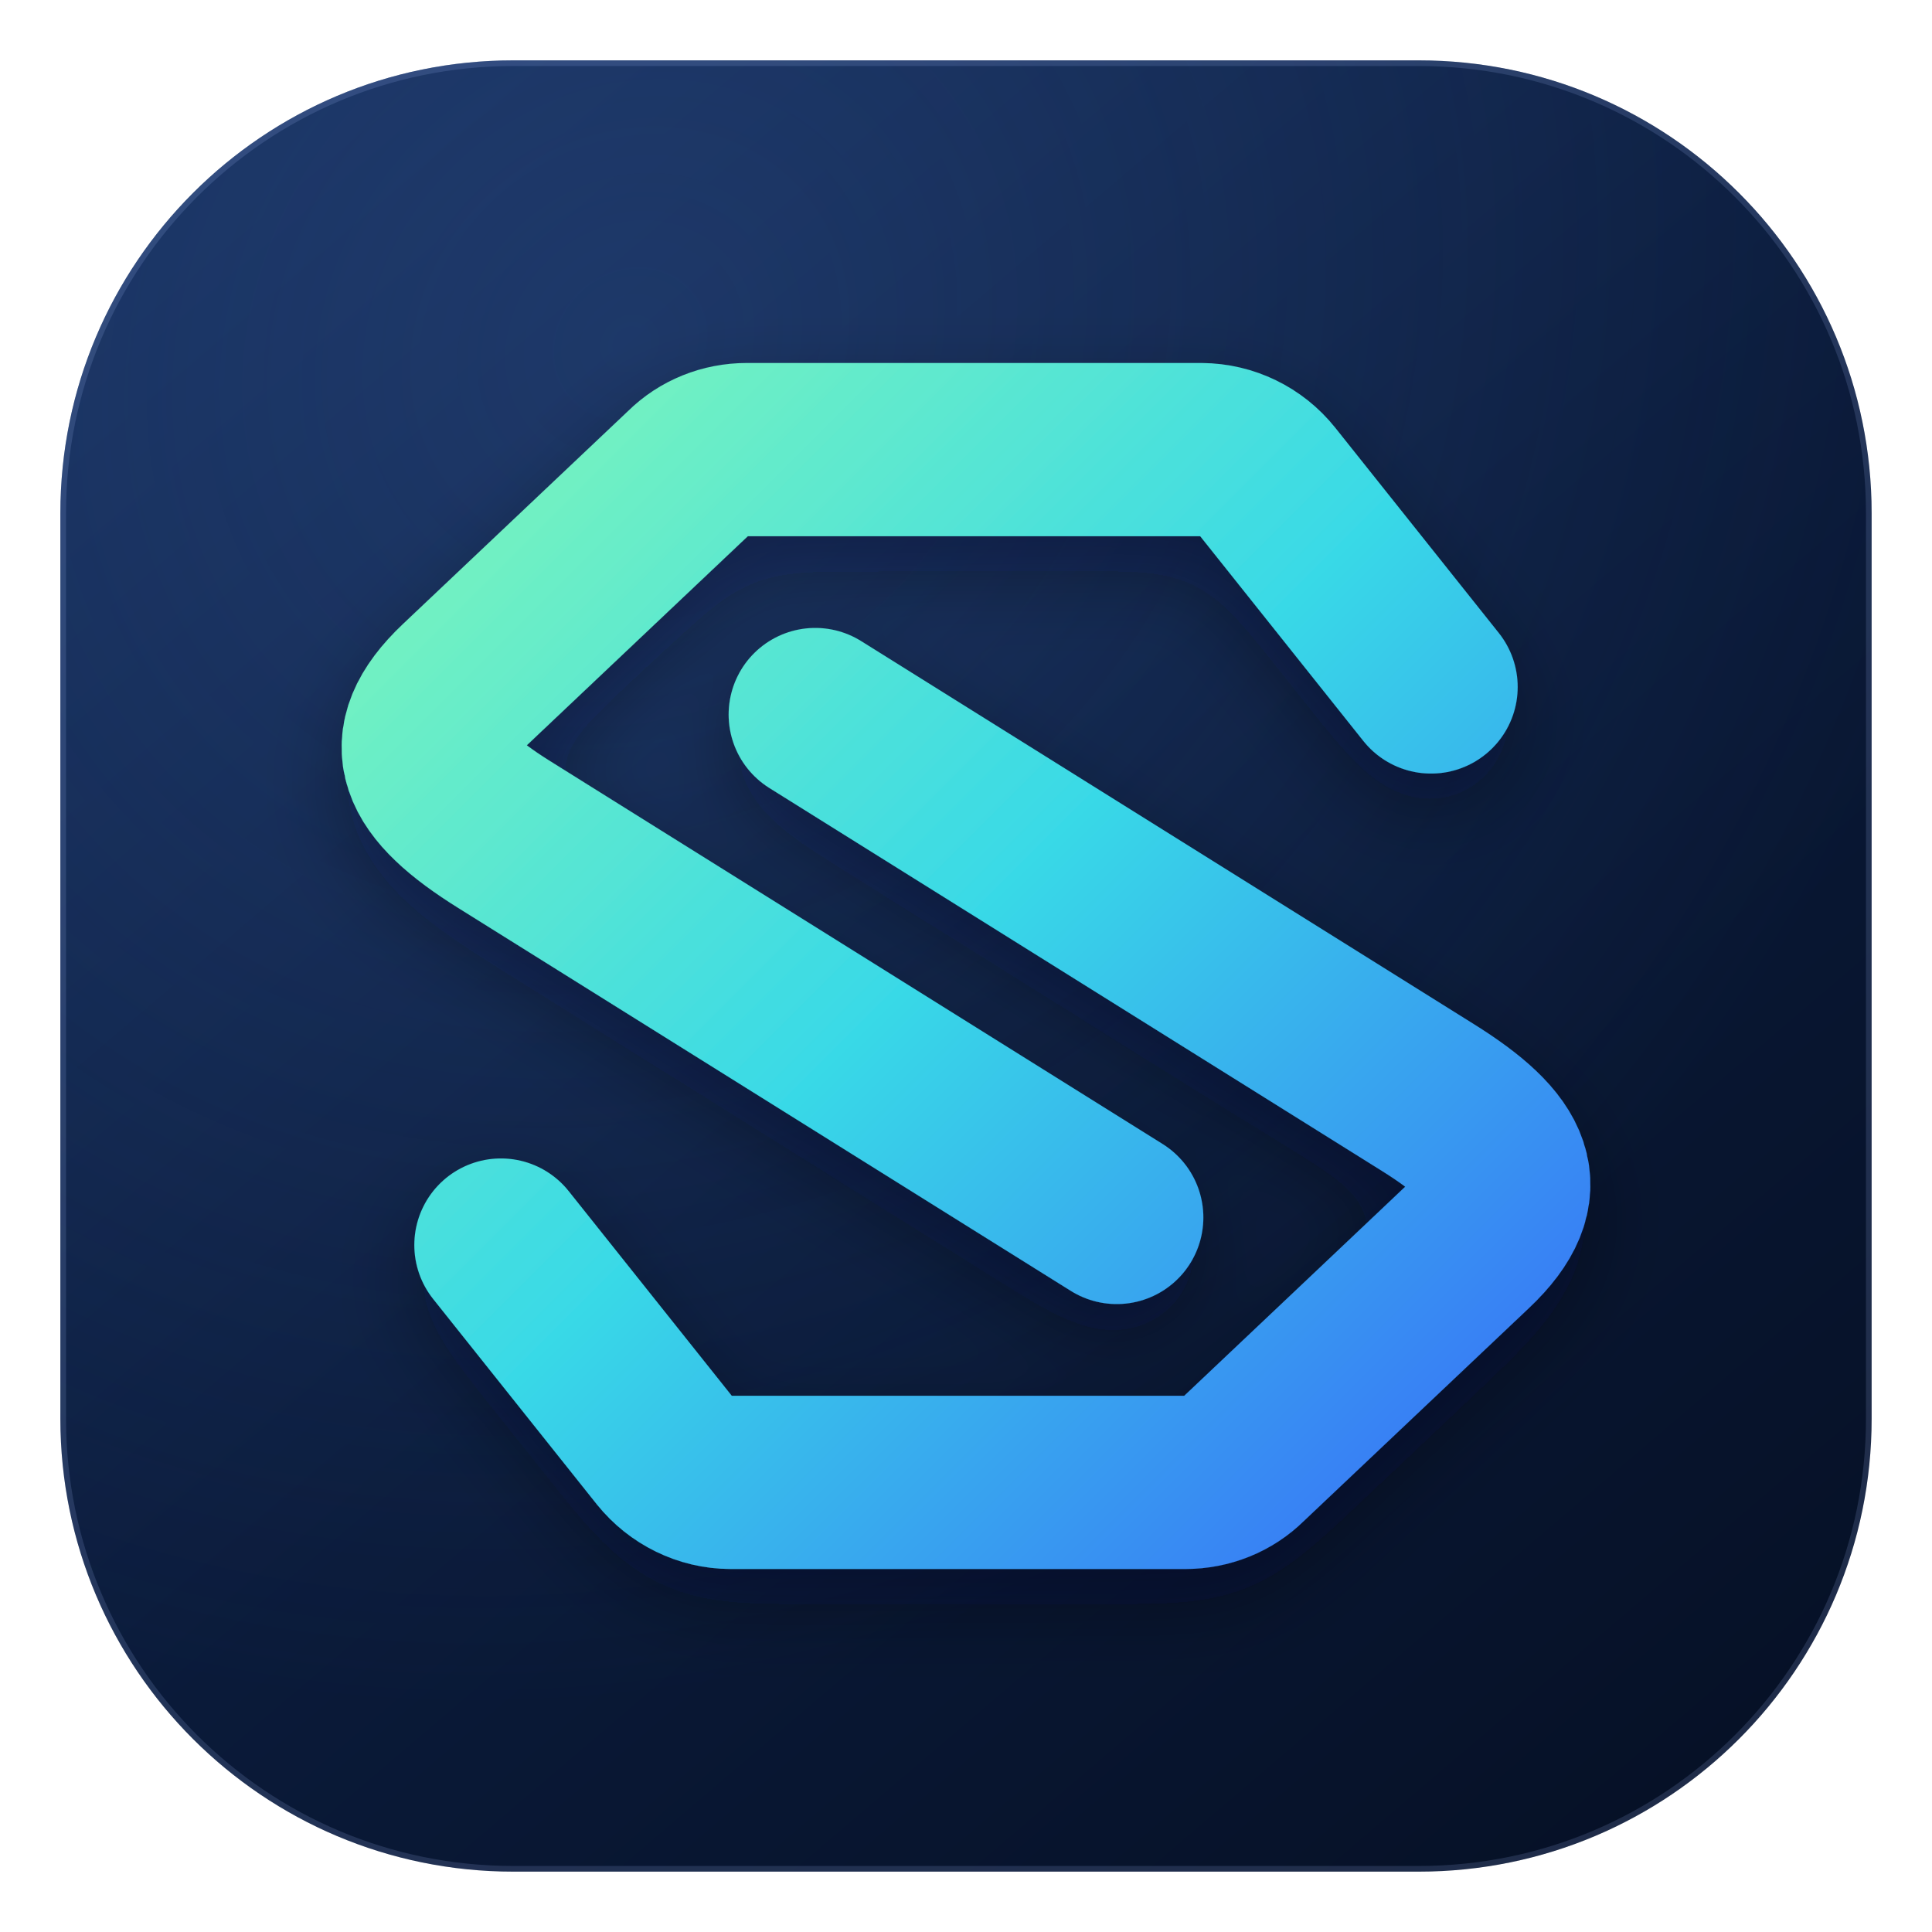
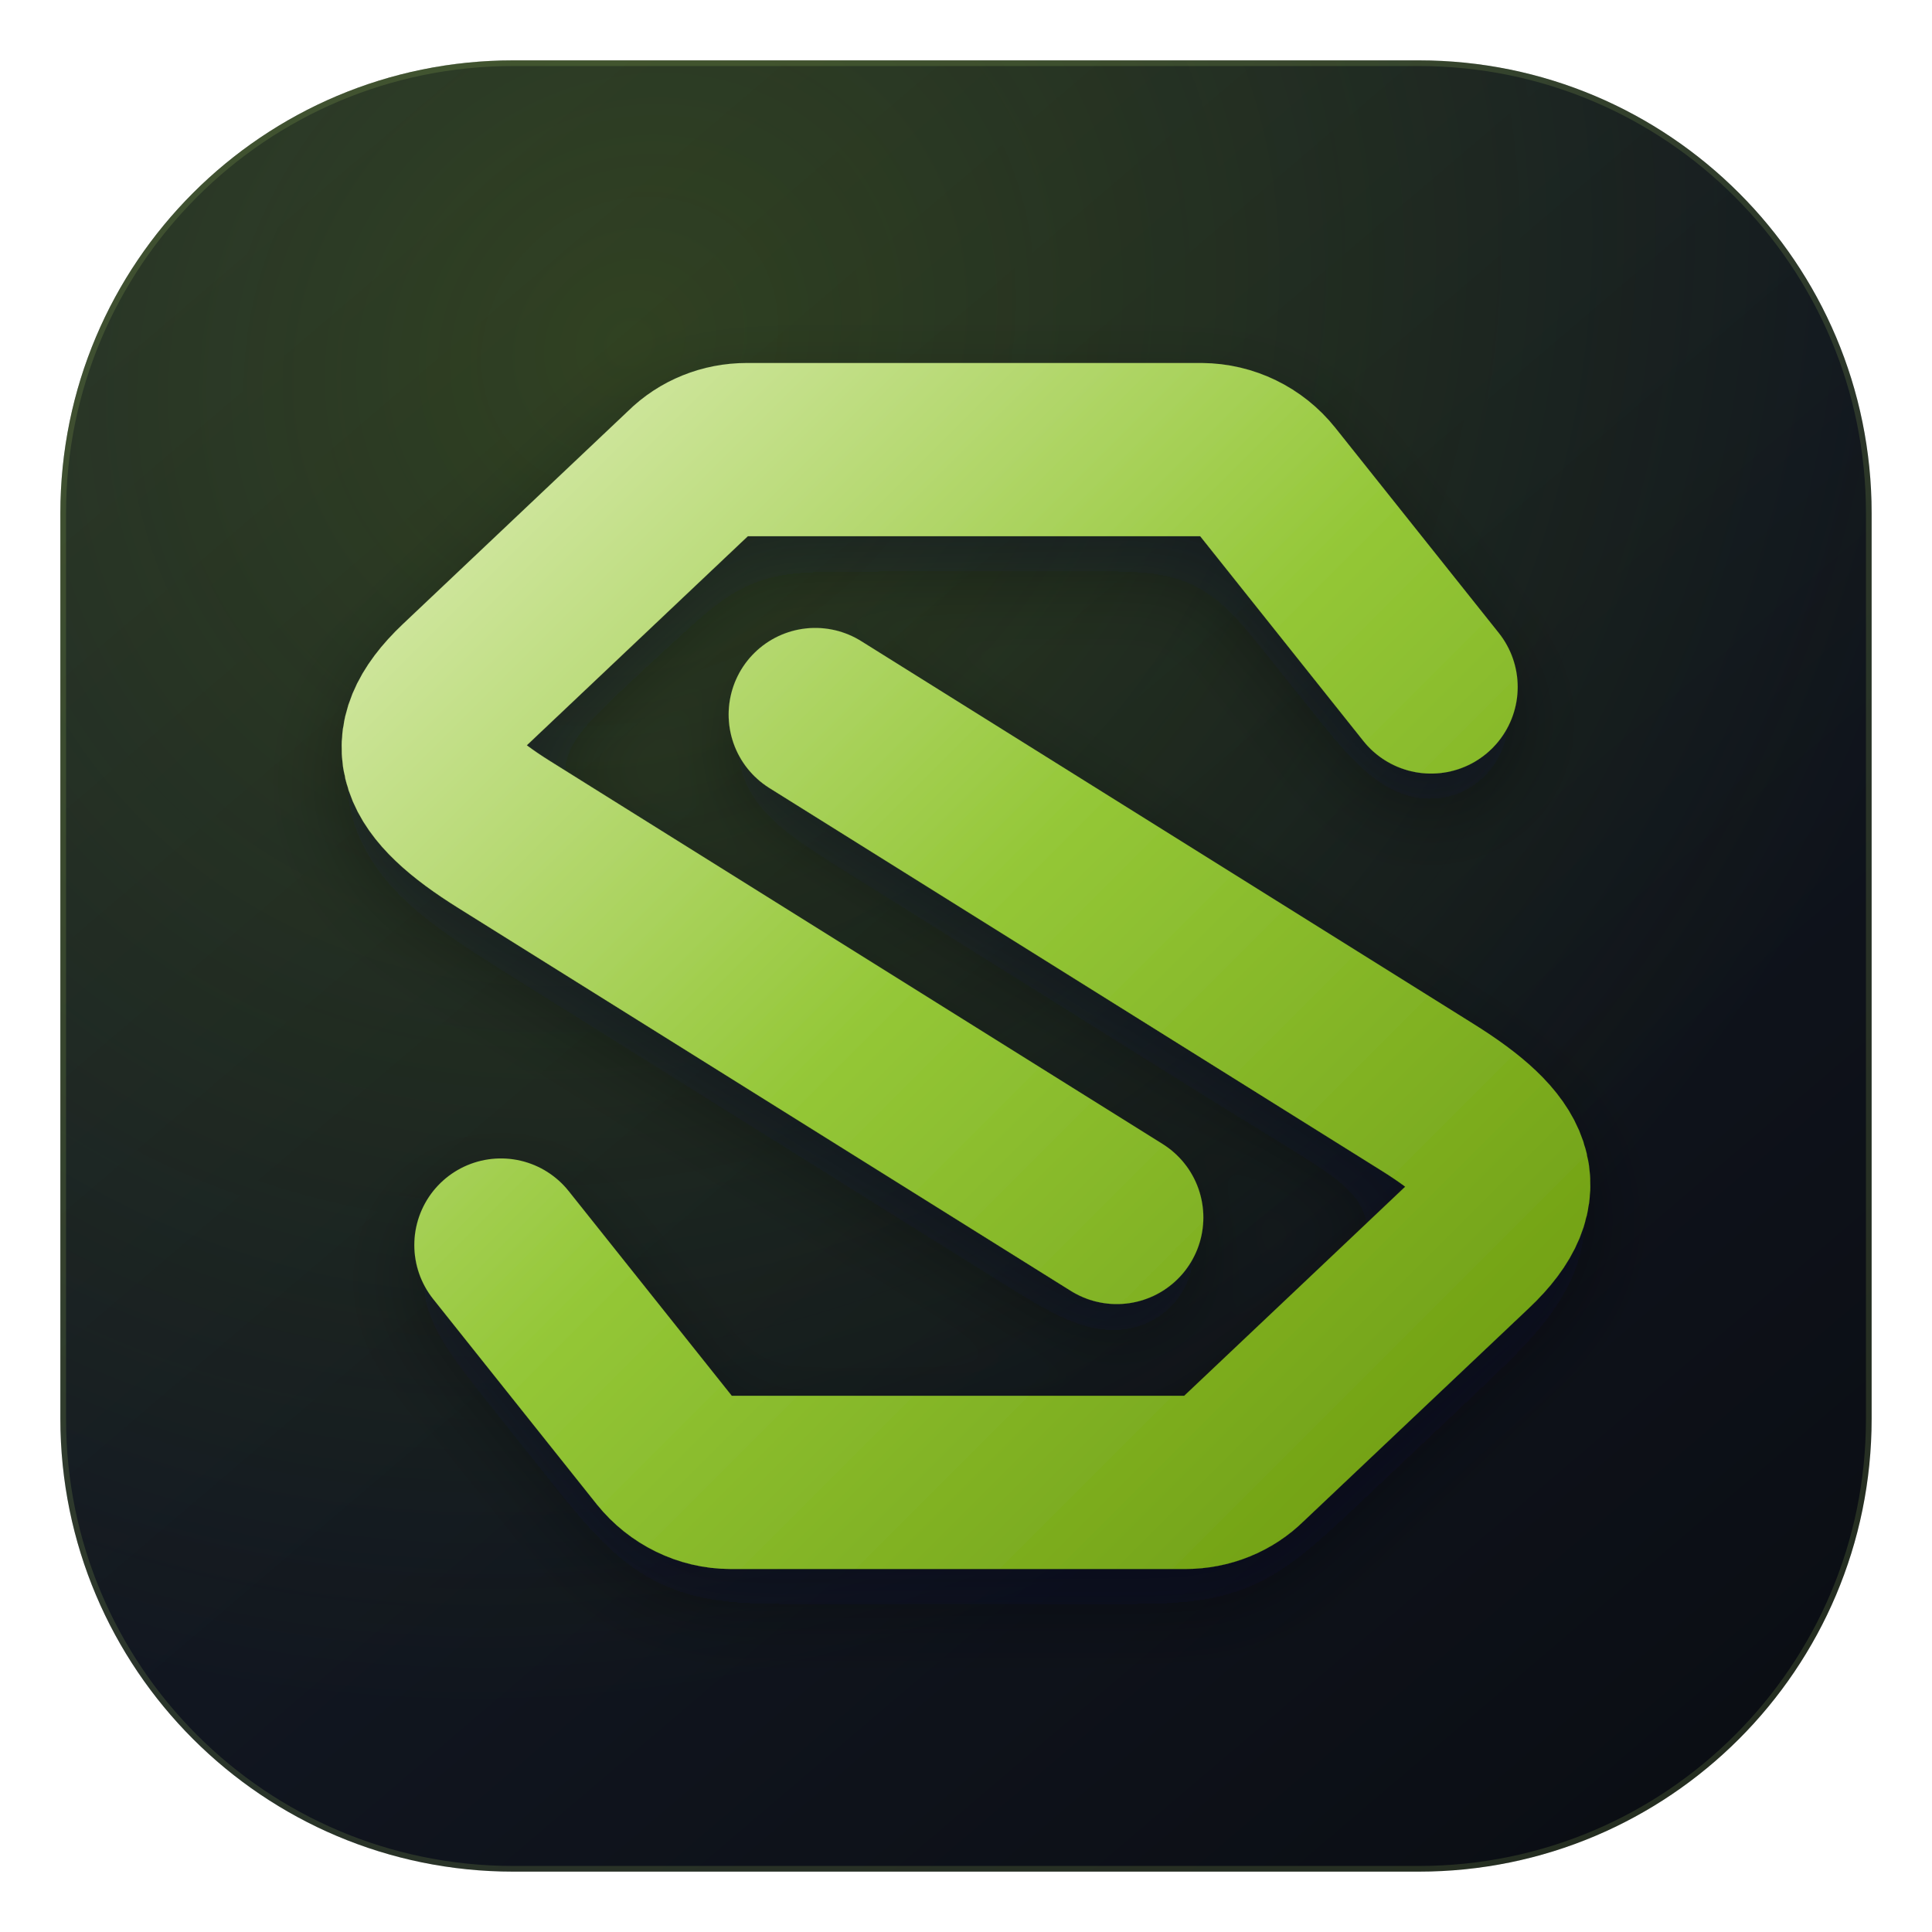
<svg xmlns="http://www.w3.org/2000/svg" viewBox="0 0 512 512" role="img" aria-labelledby="title desc">
  <defs>
    <linearGradient id="s2a-bg" x1="72" y1="44" x2="442" y2="478" gradientUnits="userSpaceOnUse">
-       <stop stop-color="#142B56" />
-       <stop offset=".52" stop-color="#0A1A39" />
-       <stop offset="1" stop-color="#061127" />
+       <stop stop-color="#1b212b" />
+       <stop offset=".52" stop-color="#111620" />
+       <stop offset="1" stop-color="#0b0e14" />
    </linearGradient>
    <radialGradient id="s2a-ambient" cx="0" cy="0" r="1" gradientUnits="userSpaceOnUse" gradientTransform="translate(168 92) rotate(51) scale(342 382)">
-       <stop stop-color="#3E68B0" stop-opacity=".28" />
-       <stop offset="1" stop-color="#3E68B0" stop-opacity="0" />
+       <stop stop-color="#6f9e12" stop-opacity=".28" />
+       <stop offset="1" stop-color="#6f9e12" stop-opacity="0" />
    </radialGradient>
    <linearGradient id="s2a-brand" x1="4" y1="4" x2="20" y2="20" gradientUnits="userSpaceOnUse">
-       <stop stop-color="#79F4BD" />
-       <stop offset=".48" stop-color="#39D9E7" />
-       <stop offset="1" stop-color="#3875F6" />
+       <stop stop-color="#d5e9a8" />
+       <stop offset=".48" stop-color="#94c737" />
+       <stop offset="1" stop-color="#6f9e12" />
    </linearGradient>
    <filter id="s2a-shadow" x="-25%" y="-25%" width="150%" height="165%" color-interpolation-filters="sRGB">
      <feDropShadow dx="0" dy=".55" stdDeviation=".65" flood-color="#020817" flood-opacity=".34" />
    </filter>
  </defs>
  <rect x="16" y="16" width="480" height="480" rx="120" fill="url(#s2a-bg)" />
  <rect x="16" y="16" width="480" height="480" rx="120" fill="url(#s2a-ambient)" />
-   <rect x="16.75" y="16.75" width="478.5" height="478.5" rx="119.25" fill="none" stroke="#A5BFFF" stroke-opacity=".16" stroke-width="1.5" />
+   <rect x="16.75" y="16.75" width="478.5" height="478.5" rx="119.25" fill="none" stroke="#b3d766" stroke-opacity=".16" stroke-width="1.5" />
  <g transform="translate(52 52) scale(17)" fill="none" stroke="url(#s2a-brand)" stroke-linecap="round" stroke-linejoin="round" stroke-width="2.7" filter="url(#s2a-shadow)">
    <path d="m19.25 7.65-2.55-3.2a1.33 1.33 0 0 0-1.03-.5H8.58c-.34 0-.67.13-.91.37L4.15 7.65c-.93.88-.6 1.52.65 2.3l9.55 5.97" />
    <path d="m4.75 16.35 2.55 3.2c.25.31.63.5 1.03.5h7.09c.34 0 .67-.13.91-.37l3.52-3.33c.93-.88.6-1.52-.65-2.3L9.65 8.08" />
  </g>
</svg>
